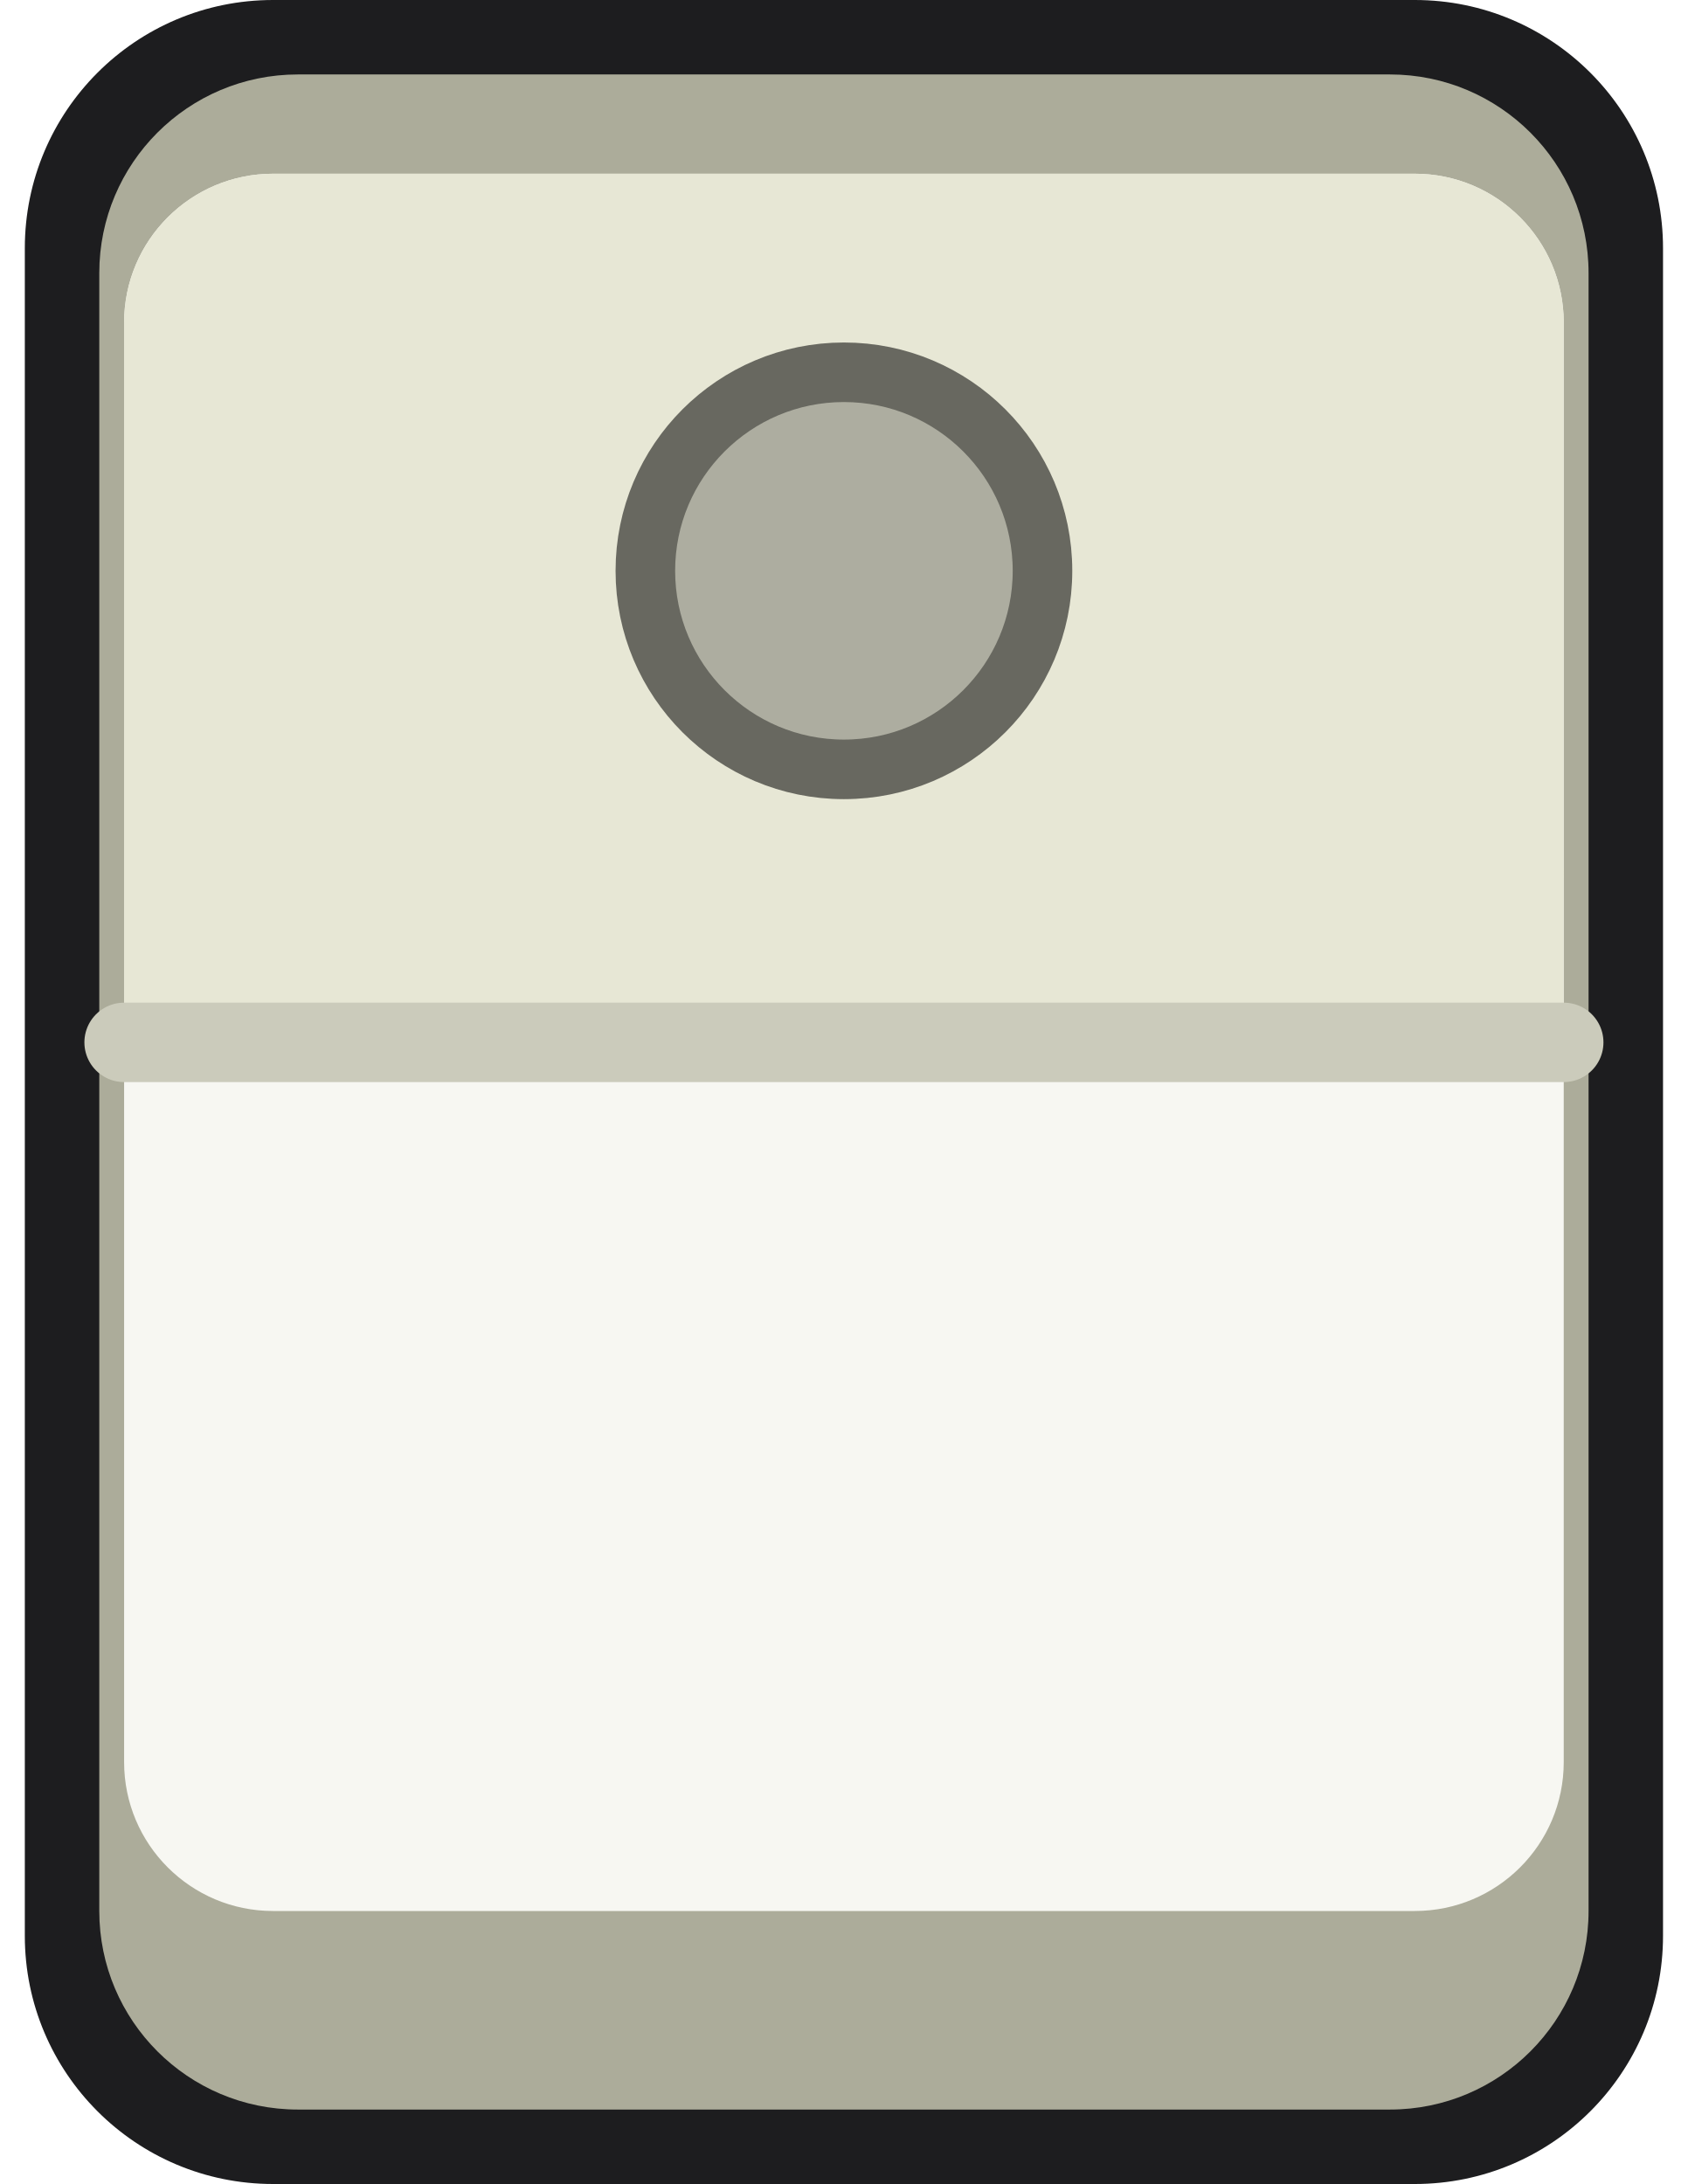
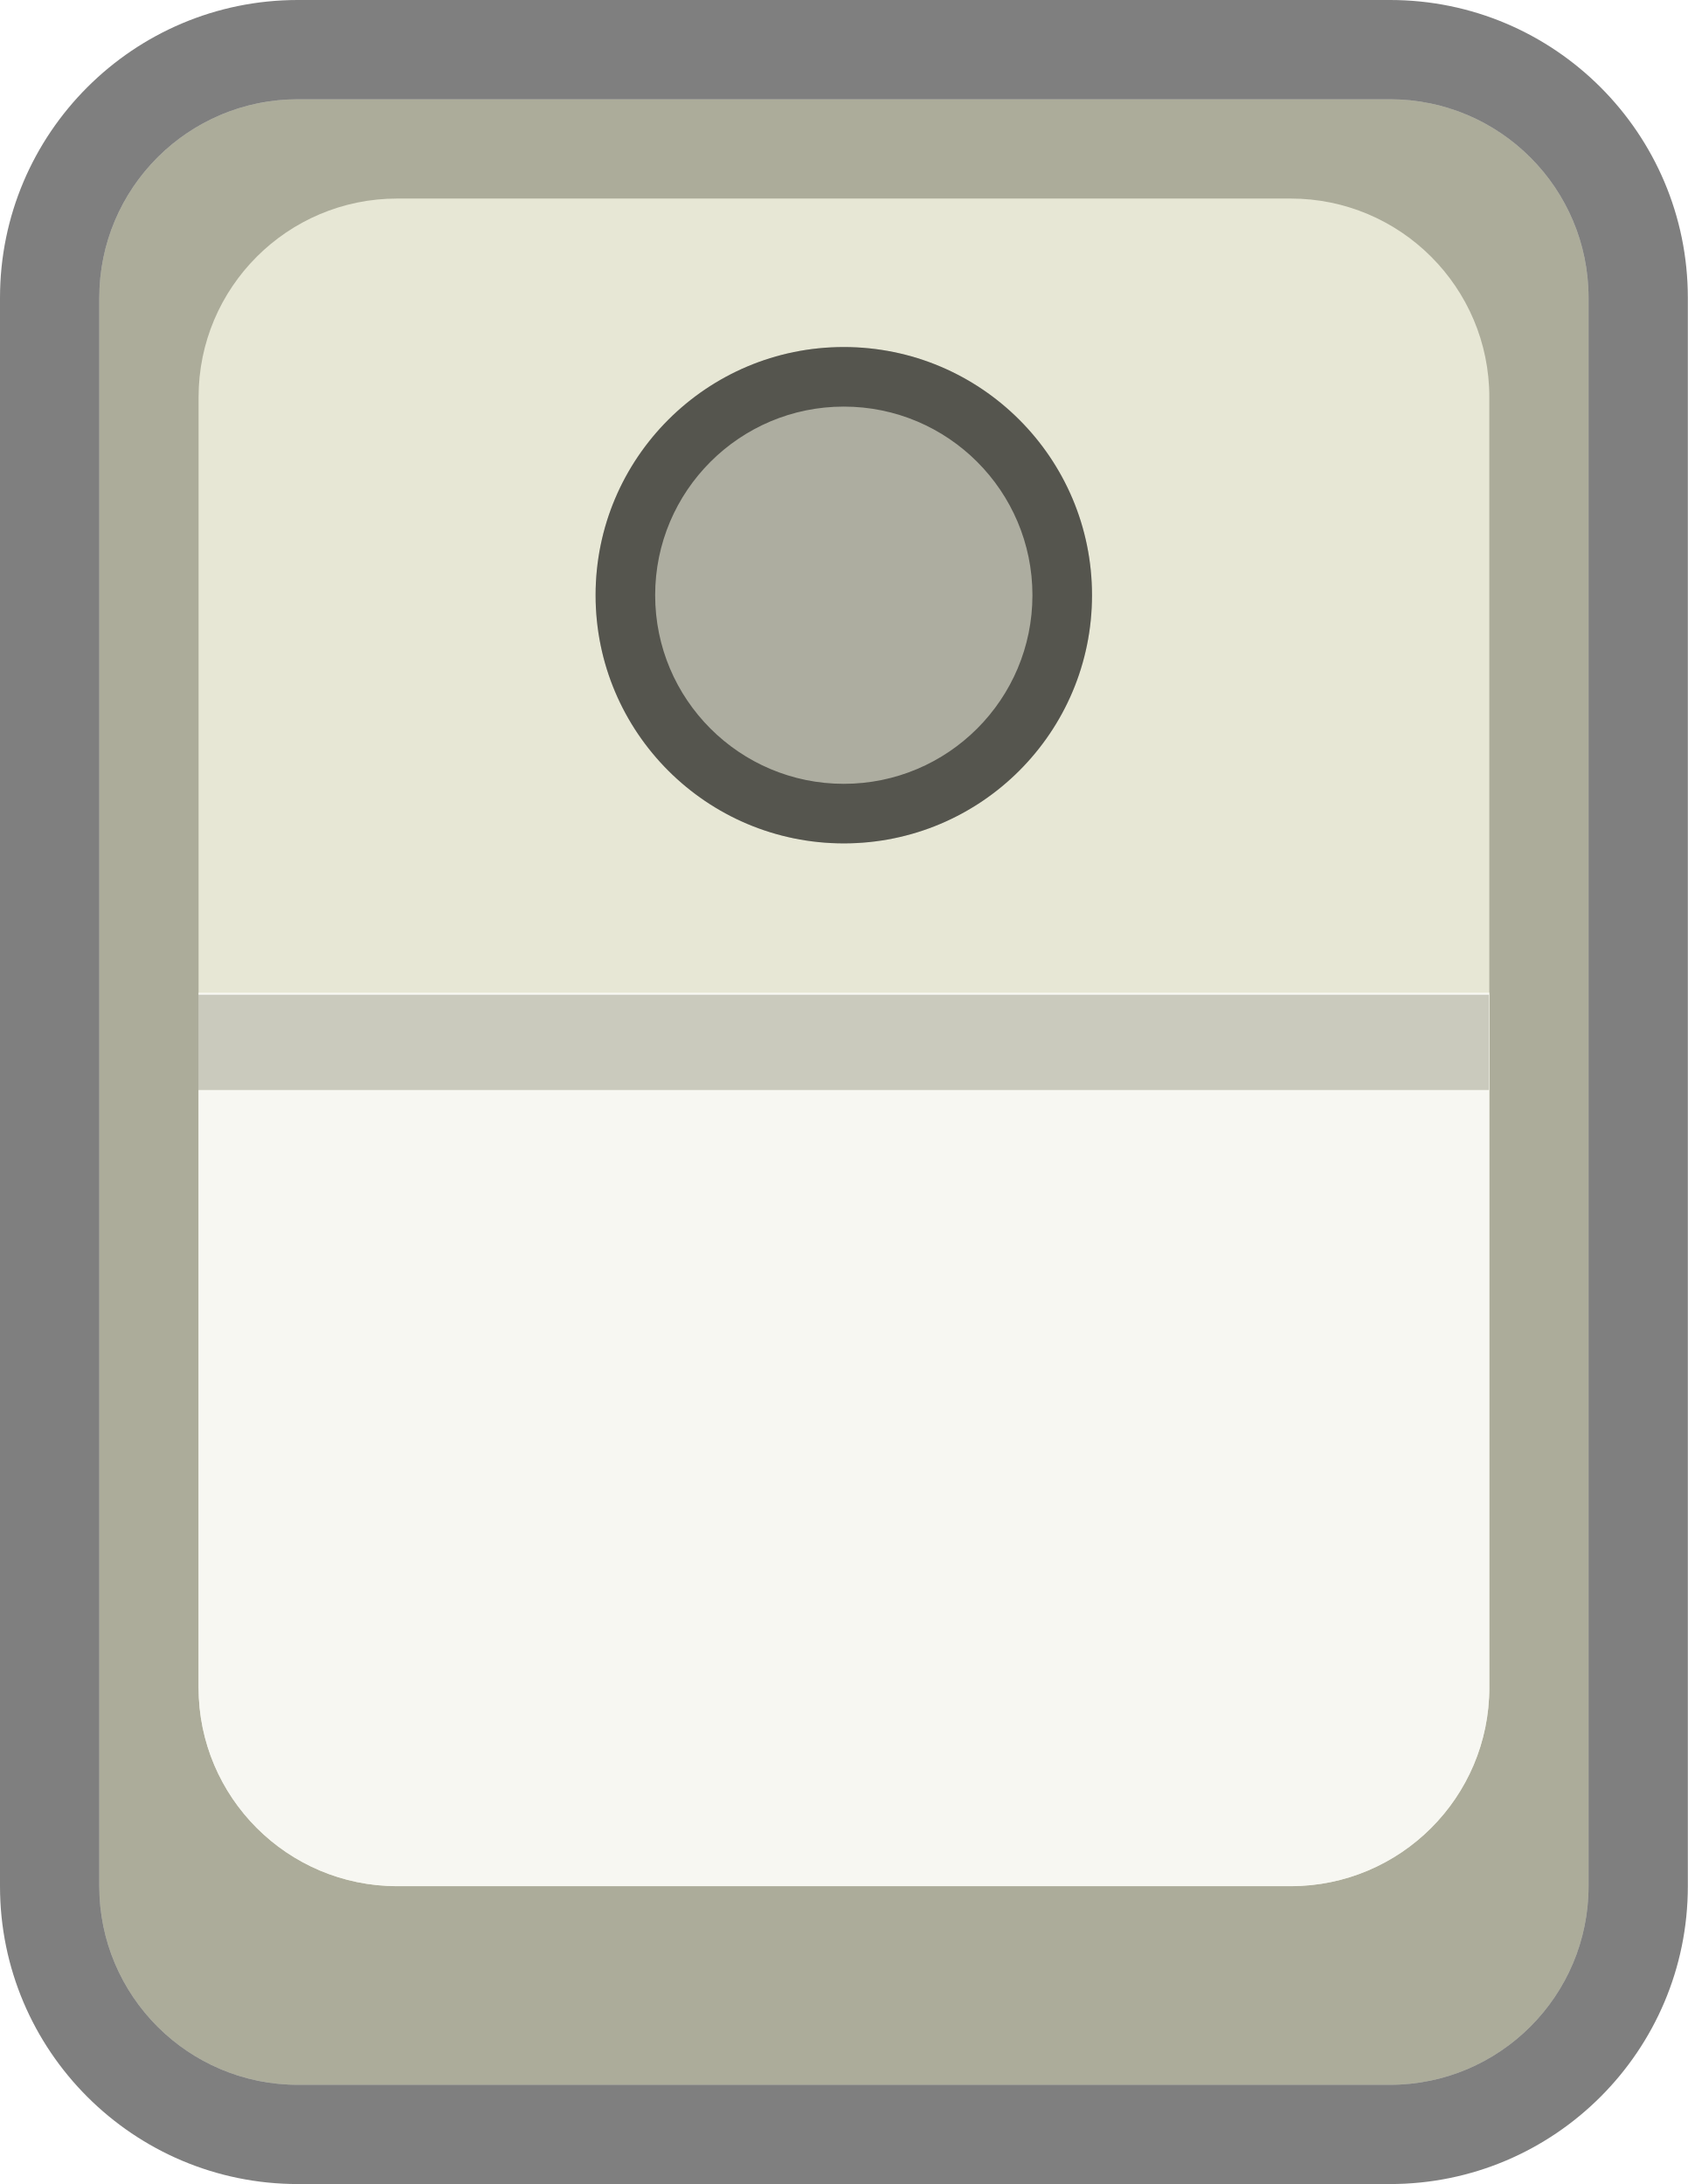
<svg xmlns="http://www.w3.org/2000/svg" width="17" height="22" viewBox="0 0 17 22">
-   <rect x="0.25" y="0" width="16.5" height="22" rx="2.5" fill="#1d1d1f" />
-   <rect x="1" y="0.75" width="15" height="20.5" rx="2" fill="#acac9a" />
-   <rect x="1.25" y="1.75" width="14.5" height="17.5" rx="1.5" fill="#f7f7f2" />
-   <rect x="1.25" y="1.75" width="14.5" height="8.5" rx="1.5" fill="#e7e7d5" />
-   <rect x="1.25" y="8.75" width="14.5" height="1.5" rx="0" fill="#e7e7d5" />
-   <line x1="1.25" y1="10.5" x2="15.75" y2="10.5" stroke="#cbcbbb" stroke-width="0.8" stroke-linecap="round" />
-   <circle cx="8.5" cy="5.75" r="2.25" fill="#adada0" />
-   <circle cx="8.5" cy="5.75" r="2" fill="none" stroke="#686860" stroke-width="0.6" />
+   <g transform="translate(-385.5 -369)">
+     <path d="M13.5 0C14.604 0 15.5 0.762 15.5 1.7L15.5 15.3C15.5 16.238 14.604 17 13.5 17L2.5 17C1.396 17 0.5 16.238 0.5 15.3L0.5 1.7C0.5 0.762 1.396 0 2.5 0L13.5 0Z" transform="matrix(1 0 0 1.1765 386 370)" fill="#acac9a" fill-rule="evenodd" />
+     <path d="M13.5 -0.85C15.156 -0.85 16.5 0.293 16.5 1.7L16.5 15.3C16.5 16.707 15.156 17.85 13.5 17.85L2.5 17.85C0.844 17.85 -0.5 16.707 -0.5 15.3L-0.5 1.7C-0.5 0.293 0.844 -0.85 2.5 -0.85L13.5 -0.85ZM13.5 0L2.5 0C1.396 0 0.5 0.762 0.5 1.7L0.5 15.3C0.5 16.238 1.396 17 2.5 17L13.5 17C14.604 17 15.5 16.238 15.5 15.3L15.5 1.7C15.5 0.762 14.604 0 13.5 0Z" transform="matrix(1 0 0 1.1765 386 370)" fill="#000000" fill-opacity="0.5" fill-rule="evenodd" />
+     <path d="M13.192 0C14.466 0 15.5 0.896 15.5 2L15.5 15C15.5 16.104 14.466 17 13.192 17L2.808 17C1.534 17 0.5 16.104 0.5 15L0.5 2C0.5 0.896 1.534 0 2.808 0L13.192 0Z" transform="matrix(0.8667 0 0 1 387.0667 371)" fill="#e7e7d5" fill-rule="evenodd" />
+     <path d="M15.5 0L15.5 13.222C15.5 15.307 14.466 17 13.192 17L2.808 17C1.534 17 0.5 15.307 0.5 13.222L0.5 0L15.5 0Z" transform="matrix(0.8667 0 0 0.5294 387.0667 379)" fill="#f7f7f2" fill-rule="evenodd" />
+     <path d="M106 379.5L118 379.5" transform="matrix(1.0833 0 0 1 272.6667 0)" fill="none" stroke="#acac9a" stroke-width="0.96" stroke-opacity="0.6" stroke-linecap="butt" stroke-linejoin="round" stroke-miterlimit="1.5" />
+     <path d="M114.5 381.75C114.5 382.993 113.493 384 112.25 384C111.007 384 110 382.993 110 381.75C110 380.507 111.007 379.5 112.25 379.5C113.493 379.5 114.5 380.507 114.5 381.75Z" transform="matrix(1.1111 0 0 1.1111 269.2778 -49.1667)" fill="#000000" fill-opacity="0.25" fill-rule="evenodd" />
+     <path d="M112.25 379.5C113.492 379.5 114.5 380.508 114.5 381.75C114.5 382.992 113.492 384 112.25 384C111.008 384 110 382.992 110 381.75C110 380.508 111.008 379.5 112.25 379.5ZM112.25 380.04C111.306 380.04 110.54 380.806 110.54 381.75C110.54 382.694 111.306 383.46 112.25 383.46C113.194 383.46 113.96 382.694 113.96 381.75C113.96 380.806 113.194 380.04 112.25 380.04Z" transform="matrix(1.1111 0 0 1.1111 269.2778 -49.1667)" fill="#000000" fill-opacity="0.51" fill-rule="evenodd" />
+   </g>
</svg>
